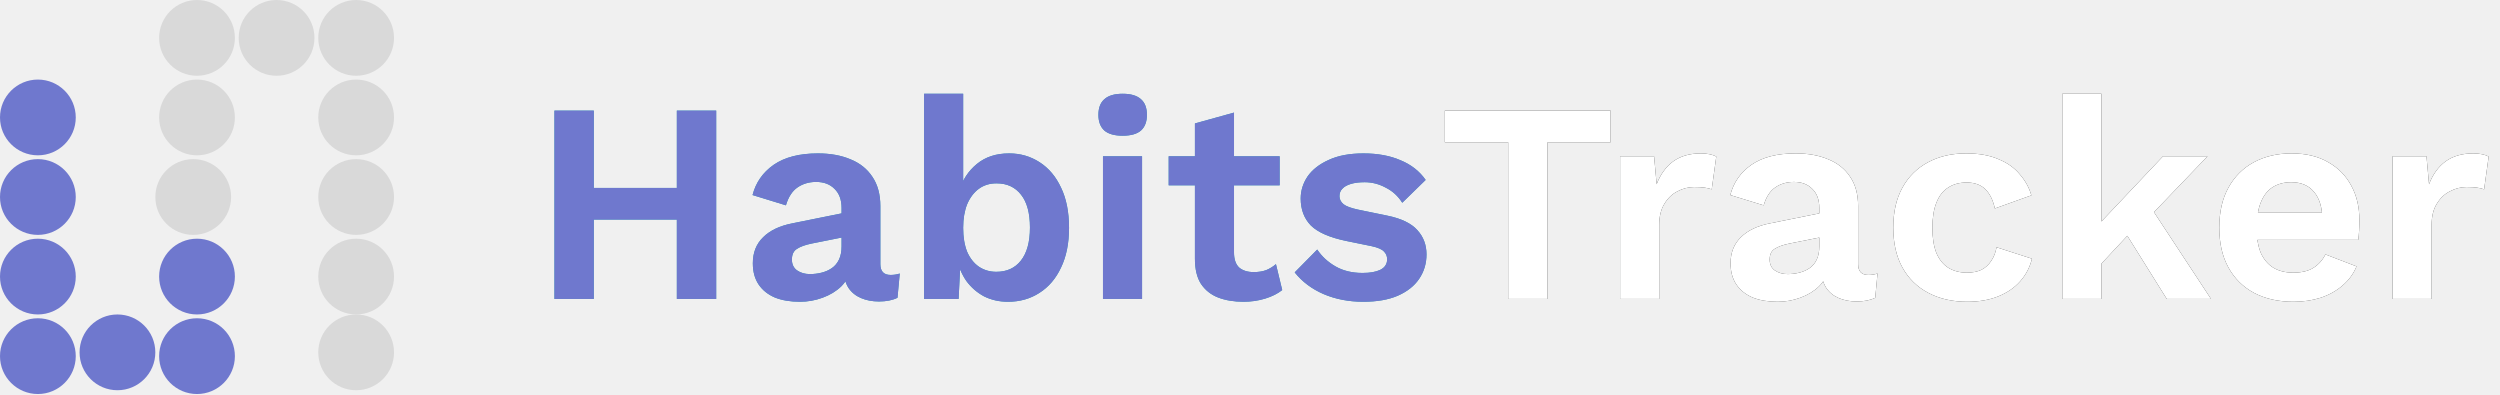
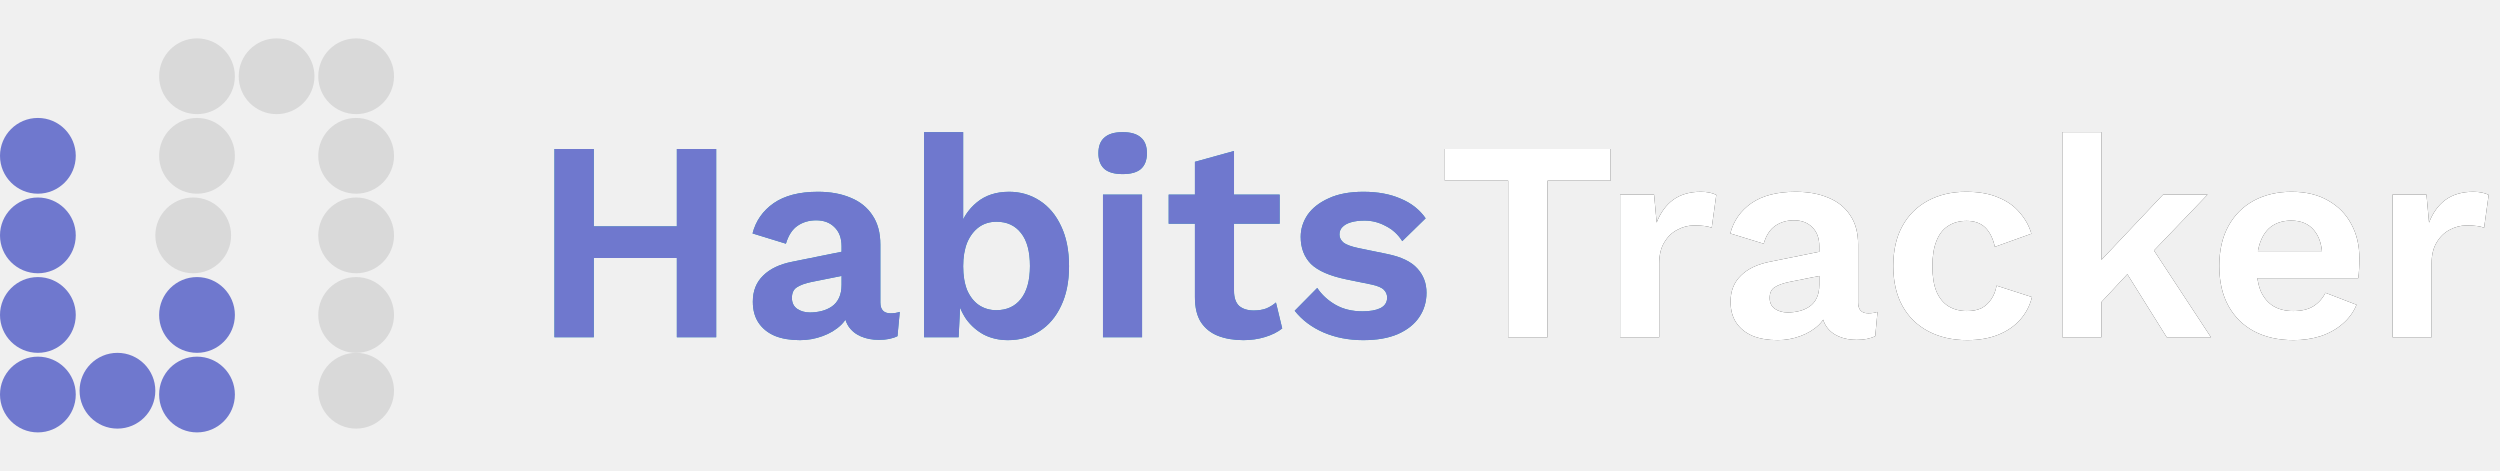
- <svg xmlns="http://www.w3.org/2000/svg" width="184" height="29" viewBox="0 0 184 29" fill="none">
+ <svg xmlns="http://www.w3.org/2000/svg" width="154" height="29" viewBox="0 0 184 29" fill="none">
  <path d="M52.713 8.14V22H49.815V8.14H52.713ZM43.704 8.14V22H40.806V8.14H43.704ZM51.327 13.831V16.162H42.255V13.831H51.327ZM61.939 15.301C61.939 14.699 61.764 14.23 61.414 13.894C61.078 13.558 60.63 13.39 60.07 13.39C59.552 13.39 59.097 13.523 58.705 13.789C58.313 14.055 58.026 14.496 57.844 15.112L55.387 14.356C55.625 13.432 56.143 12.69 56.941 12.13C57.753 11.57 58.838 11.29 60.196 11.29C61.12 11.29 61.925 11.437 62.611 11.731C63.297 12.011 63.829 12.438 64.207 13.012C64.599 13.586 64.795 14.307 64.795 15.175V19.438C64.795 19.97 65.047 20.236 65.551 20.236C65.789 20.236 66.013 20.201 66.223 20.131L66.055 21.916C65.691 22.098 65.236 22.189 64.69 22.189C64.2 22.189 63.759 22.105 63.367 21.937C62.975 21.769 62.667 21.517 62.443 21.181C62.219 20.831 62.107 20.397 62.107 19.879V19.795L62.611 19.711C62.527 20.243 62.296 20.698 61.918 21.076C61.54 21.44 61.078 21.72 60.532 21.916C60 22.112 59.447 22.21 58.873 22.21C58.159 22.21 57.543 22.105 57.025 21.895C56.507 21.671 56.108 21.349 55.828 20.929C55.548 20.509 55.408 19.991 55.408 19.375C55.408 18.591 55.66 17.954 56.164 17.464C56.668 16.96 57.389 16.617 58.327 16.435L62.275 15.637L62.254 17.422L59.734 17.926C59.258 18.024 58.894 18.157 58.642 18.325C58.404 18.479 58.285 18.738 58.285 19.102C58.285 19.452 58.411 19.718 58.663 19.9C58.929 20.082 59.244 20.173 59.608 20.173C59.902 20.173 60.189 20.138 60.469 20.068C60.749 19.998 61.001 19.886 61.225 19.732C61.449 19.578 61.624 19.368 61.75 19.102C61.876 18.836 61.939 18.514 61.939 18.136V15.301ZM74.187 22.21C73.543 22.21 72.955 22.077 72.423 21.811C71.905 21.531 71.471 21.153 71.121 20.677C70.785 20.187 70.554 19.641 70.428 19.039L70.722 18.661L70.554 22H68.013V6.901H70.89V14.461L70.617 14.02C70.841 13.236 71.268 12.585 71.898 12.067C72.528 11.549 73.319 11.29 74.271 11.29C75.097 11.29 75.846 11.507 76.518 11.941C77.19 12.375 77.715 12.998 78.093 13.81C78.485 14.622 78.681 15.609 78.681 16.771C78.681 17.905 78.485 18.878 78.093 19.69C77.715 20.502 77.183 21.125 76.497 21.559C75.825 21.993 75.055 22.21 74.187 22.21ZM73.326 20.005C74.096 20.005 74.698 19.732 75.132 19.186C75.58 18.626 75.804 17.814 75.804 16.75C75.804 15.686 75.587 14.881 75.153 14.335C74.719 13.775 74.117 13.495 73.347 13.495C72.843 13.495 72.409 13.628 72.045 13.894C71.681 14.16 71.394 14.538 71.184 15.028C70.988 15.518 70.89 16.099 70.89 16.771C70.89 17.457 70.988 18.045 71.184 18.535C71.394 19.011 71.681 19.375 72.045 19.627C72.423 19.879 72.85 20.005 73.326 20.005ZM82.628 9.988C82.026 9.988 81.578 9.862 81.284 9.61C80.99 9.344 80.843 8.959 80.843 8.455C80.843 7.937 80.99 7.552 81.284 7.3C81.578 7.034 82.026 6.901 82.628 6.901C83.23 6.901 83.678 7.034 83.972 7.3C84.266 7.552 84.413 7.937 84.413 8.455C84.413 8.959 84.266 9.344 83.972 9.61C83.678 9.862 83.23 9.988 82.628 9.988ZM84.056 11.5V22H81.179V11.5H84.056ZM90.823 8.287V18.577C90.823 19.081 90.949 19.452 91.201 19.69C91.467 19.914 91.824 20.026 92.272 20.026C92.622 20.026 92.93 19.977 93.196 19.879C93.462 19.767 93.7 19.62 93.91 19.438L94.372 21.349C94.036 21.615 93.616 21.825 93.112 21.979C92.608 22.133 92.076 22.21 91.516 22.21C90.816 22.21 90.193 22.105 89.647 21.895C89.115 21.685 88.695 21.349 88.387 20.887C88.093 20.425 87.946 19.809 87.946 19.039V9.085L90.823 8.287ZM94.183 11.5V13.642H86.014V11.5H94.183ZM100.329 22.21C99.265 22.21 98.292 22.021 97.41 21.643C96.542 21.265 95.835 20.733 95.289 20.047L96.948 18.367C97.284 18.871 97.732 19.284 98.292 19.606C98.852 19.928 99.517 20.089 100.287 20.089C100.833 20.089 101.267 20.012 101.589 19.858C101.925 19.69 102.093 19.431 102.093 19.081C102.093 18.857 102.016 18.668 101.862 18.514C101.708 18.346 101.4 18.213 100.938 18.115L99.09 17.737C97.872 17.485 97.004 17.107 96.486 16.603C95.982 16.085 95.73 15.42 95.73 14.608C95.73 14.034 95.898 13.495 96.234 12.991C96.584 12.487 97.102 12.081 97.788 11.773C98.474 11.451 99.328 11.29 100.35 11.29C101.4 11.29 102.31 11.458 103.08 11.794C103.864 12.116 104.48 12.599 104.928 13.243L103.206 14.923C102.898 14.433 102.492 14.062 101.988 13.81C101.498 13.544 100.98 13.411 100.434 13.411C100.042 13.411 99.706 13.453 99.426 13.537C99.146 13.621 98.936 13.74 98.796 13.894C98.656 14.034 98.586 14.216 98.586 14.44C98.586 14.664 98.684 14.86 98.88 15.028C99.076 15.182 99.433 15.315 99.951 15.427L102.093 15.868C103.129 16.078 103.871 16.435 104.319 16.939C104.767 17.429 104.991 18.024 104.991 18.724C104.991 19.396 104.809 19.998 104.445 20.53C104.095 21.048 103.57 21.461 102.87 21.769C102.184 22.063 101.337 22.21 100.329 22.21Z" fill="#32A3B2" />
  <path d="M118.541 8.14V10.471H113.9V22H111.002V10.471H106.34V8.14H118.541ZM119.241 22V11.5H121.74L121.929 13.558C122.209 12.83 122.615 12.27 123.147 11.878C123.693 11.486 124.372 11.29 125.184 11.29C125.422 11.29 125.639 11.311 125.835 11.353C126.031 11.395 126.192 11.451 126.318 11.521L125.982 13.936C125.842 13.88 125.667 13.838 125.457 13.81C125.261 13.782 125.002 13.768 124.68 13.768C124.26 13.768 123.854 13.873 123.462 14.083C123.07 14.279 122.748 14.587 122.496 15.007C122.244 15.413 122.118 15.931 122.118 16.561V22H119.241ZM133.901 15.301C133.901 14.699 133.726 14.23 133.376 13.894C133.04 13.558 132.592 13.39 132.032 13.39C131.514 13.39 131.059 13.523 130.667 13.789C130.275 14.055 129.988 14.496 129.806 15.112L127.349 14.356C127.587 13.432 128.105 12.69 128.903 12.13C129.715 11.57 130.8 11.29 132.158 11.29C133.082 11.29 133.887 11.437 134.573 11.731C135.259 12.011 135.791 12.438 136.169 13.012C136.561 13.586 136.757 14.307 136.757 15.175V19.438C136.757 19.97 137.009 20.236 137.513 20.236C137.751 20.236 137.975 20.201 138.185 20.131L138.017 21.916C137.653 22.098 137.198 22.189 136.652 22.189C136.162 22.189 135.721 22.105 135.329 21.937C134.937 21.769 134.629 21.517 134.405 21.181C134.181 20.831 134.069 20.397 134.069 19.879V19.795L134.573 19.711C134.489 20.243 134.258 20.698 133.88 21.076C133.502 21.44 133.04 21.72 132.494 21.916C131.962 22.112 131.409 22.21 130.835 22.21C130.121 22.21 129.505 22.105 128.987 21.895C128.469 21.671 128.07 21.349 127.79 20.929C127.51 20.509 127.37 19.991 127.37 19.375C127.37 18.591 127.622 17.954 128.126 17.464C128.63 16.96 129.351 16.617 130.289 16.435L134.237 15.637L134.216 17.422L131.696 17.926C131.22 18.024 130.856 18.157 130.604 18.325C130.366 18.479 130.247 18.738 130.247 19.102C130.247 19.452 130.373 19.718 130.625 19.9C130.891 20.082 131.206 20.173 131.57 20.173C131.864 20.173 132.151 20.138 132.431 20.068C132.711 19.998 132.963 19.886 133.187 19.732C133.411 19.578 133.586 19.368 133.712 19.102C133.838 18.836 133.901 18.514 133.901 18.136V15.301ZM144.701 11.29C145.639 11.29 146.43 11.43 147.074 11.71C147.732 11.976 148.257 12.347 148.649 12.823C149.055 13.285 149.342 13.803 149.51 14.377L146.822 15.343C146.682 14.713 146.444 14.237 146.108 13.915C145.772 13.593 145.317 13.432 144.743 13.432C144.211 13.432 143.756 13.558 143.378 13.81C143 14.048 142.713 14.419 142.517 14.923C142.321 15.413 142.223 16.029 142.223 16.771C142.223 17.513 142.321 18.129 142.517 18.619C142.727 19.109 143.021 19.473 143.399 19.711C143.791 19.949 144.246 20.068 144.764 20.068C145.184 20.068 145.541 19.998 145.835 19.858C146.129 19.704 146.367 19.487 146.549 19.207C146.745 18.927 146.878 18.591 146.948 18.199L149.552 19.039C149.398 19.669 149.111 20.222 148.691 20.698C148.271 21.174 147.732 21.545 147.074 21.811C146.416 22.077 145.653 22.21 144.785 22.21C143.707 22.21 142.755 21.993 141.929 21.559C141.103 21.125 140.466 20.502 140.018 19.69C139.57 18.878 139.346 17.898 139.346 16.75C139.346 15.602 139.57 14.622 140.018 13.81C140.466 12.998 141.096 12.375 141.908 11.941C142.72 11.507 143.651 11.29 144.701 11.29ZM162.476 11.5L157.625 16.561L157.058 16.834L153.908 20.215L153.866 17.149L159.2 11.5H162.476ZM154.664 6.901V22H151.787V6.901H154.664ZM158.024 14.839L162.728 22H159.473L156.05 16.519L158.024 14.839ZM168.8 22.21C167.694 22.21 166.728 21.993 165.902 21.559C165.09 21.125 164.46 20.502 164.012 19.69C163.564 18.878 163.34 17.898 163.34 16.75C163.34 15.602 163.564 14.622 164.012 13.81C164.46 12.998 165.083 12.375 165.881 11.941C166.693 11.507 167.617 11.29 168.653 11.29C169.717 11.29 170.62 11.507 171.362 11.941C172.104 12.361 172.671 12.942 173.063 13.684C173.455 14.412 173.651 15.245 173.651 16.183C173.651 16.463 173.644 16.729 173.63 16.981C173.616 17.233 173.595 17.457 173.567 17.653H165.188V15.658H172.307L170.921 16.162C170.921 15.28 170.718 14.601 170.312 14.125C169.92 13.649 169.36 13.411 168.632 13.411C168.1 13.411 167.638 13.537 167.246 13.789C166.868 14.041 166.581 14.419 166.385 14.923C166.189 15.413 166.091 16.036 166.091 16.792C166.091 17.534 166.196 18.15 166.406 18.64C166.63 19.116 166.938 19.473 167.33 19.711C167.736 19.949 168.219 20.068 168.779 20.068C169.395 20.068 169.892 19.949 170.27 19.711C170.648 19.473 170.942 19.144 171.152 18.724L173.441 19.606C173.217 20.152 172.874 20.621 172.412 21.013C171.964 21.405 171.425 21.706 170.795 21.916C170.179 22.112 169.514 22.21 168.8 22.21ZM176.089 22V11.5H178.588L178.777 13.558C179.057 12.83 179.463 12.27 179.995 11.878C180.541 11.486 181.22 11.29 182.032 11.29C182.27 11.29 182.487 11.311 182.683 11.353C182.879 11.395 183.04 11.451 183.166 11.521L182.83 13.936C182.69 13.88 182.515 13.838 182.305 13.81C182.109 13.782 181.85 13.768 181.528 13.768C181.108 13.768 180.702 13.873 180.31 14.083C179.918 14.279 179.596 14.587 179.344 15.007C179.092 15.413 178.966 15.931 178.966 16.561V22H176.089Z" fill="#252626" />
  <path d="M52.713 8.14V22H49.815V8.14H52.713ZM43.704 8.14V22H40.806V8.14H43.704ZM51.327 13.831V16.162H42.255V13.831H51.327ZM61.939 15.301C61.939 14.699 61.764 14.23 61.414 13.894C61.078 13.558 60.63 13.39 60.07 13.39C59.552 13.39 59.097 13.523 58.705 13.789C58.313 14.055 58.026 14.496 57.844 15.112L55.387 14.356C55.625 13.432 56.143 12.69 56.941 12.13C57.753 11.57 58.838 11.29 60.196 11.29C61.12 11.29 61.925 11.437 62.611 11.731C63.297 12.011 63.829 12.438 64.207 13.012C64.599 13.586 64.795 14.307 64.795 15.175V19.438C64.795 19.97 65.047 20.236 65.551 20.236C65.789 20.236 66.013 20.201 66.223 20.131L66.055 21.916C65.691 22.098 65.236 22.189 64.69 22.189C64.2 22.189 63.759 22.105 63.367 21.937C62.975 21.769 62.667 21.517 62.443 21.181C62.219 20.831 62.107 20.397 62.107 19.879V19.795L62.611 19.711C62.527 20.243 62.296 20.698 61.918 21.076C61.54 21.44 61.078 21.72 60.532 21.916C60 22.112 59.447 22.21 58.873 22.21C58.159 22.21 57.543 22.105 57.025 21.895C56.507 21.671 56.108 21.349 55.828 20.929C55.548 20.509 55.408 19.991 55.408 19.375C55.408 18.591 55.66 17.954 56.164 17.464C56.668 16.96 57.389 16.617 58.327 16.435L62.275 15.637L62.254 17.422L59.734 17.926C59.258 18.024 58.894 18.157 58.642 18.325C58.404 18.479 58.285 18.738 58.285 19.102C58.285 19.452 58.411 19.718 58.663 19.9C58.929 20.082 59.244 20.173 59.608 20.173C59.902 20.173 60.189 20.138 60.469 20.068C60.749 19.998 61.001 19.886 61.225 19.732C61.449 19.578 61.624 19.368 61.75 19.102C61.876 18.836 61.939 18.514 61.939 18.136V15.301ZM74.187 22.21C73.543 22.21 72.955 22.077 72.423 21.811C71.905 21.531 71.471 21.153 71.121 20.677C70.785 20.187 70.554 19.641 70.428 19.039L70.722 18.661L70.554 22H68.013V6.901H70.89V14.461L70.617 14.02C70.841 13.236 71.268 12.585 71.898 12.067C72.528 11.549 73.319 11.29 74.271 11.29C75.097 11.29 75.846 11.507 76.518 11.941C77.19 12.375 77.715 12.998 78.093 13.81C78.485 14.622 78.681 15.609 78.681 16.771C78.681 17.905 78.485 18.878 78.093 19.69C77.715 20.502 77.183 21.125 76.497 21.559C75.825 21.993 75.055 22.21 74.187 22.21ZM73.326 20.005C74.096 20.005 74.698 19.732 75.132 19.186C75.58 18.626 75.804 17.814 75.804 16.75C75.804 15.686 75.587 14.881 75.153 14.335C74.719 13.775 74.117 13.495 73.347 13.495C72.843 13.495 72.409 13.628 72.045 13.894C71.681 14.16 71.394 14.538 71.184 15.028C70.988 15.518 70.89 16.099 70.89 16.771C70.89 17.457 70.988 18.045 71.184 18.535C71.394 19.011 71.681 19.375 72.045 19.627C72.423 19.879 72.85 20.005 73.326 20.005ZM82.628 9.988C82.026 9.988 81.578 9.862 81.284 9.61C80.99 9.344 80.843 8.959 80.843 8.455C80.843 7.937 80.99 7.552 81.284 7.3C81.578 7.034 82.026 6.901 82.628 6.901C83.23 6.901 83.678 7.034 83.972 7.3C84.266 7.552 84.413 7.937 84.413 8.455C84.413 8.959 84.266 9.344 83.972 9.61C83.678 9.862 83.23 9.988 82.628 9.988ZM84.056 11.5V22H81.179V11.5H84.056ZM90.823 8.287V18.577C90.823 19.081 90.949 19.452 91.201 19.69C91.467 19.914 91.824 20.026 92.272 20.026C92.622 20.026 92.93 19.977 93.196 19.879C93.462 19.767 93.7 19.62 93.91 19.438L94.372 21.349C94.036 21.615 93.616 21.825 93.112 21.979C92.608 22.133 92.076 22.21 91.516 22.21C90.816 22.21 90.193 22.105 89.647 21.895C89.115 21.685 88.695 21.349 88.387 20.887C88.093 20.425 87.946 19.809 87.946 19.039V9.085L90.823 8.287ZM94.183 11.5V13.642H86.014V11.5H94.183ZM100.329 22.21C99.265 22.21 98.292 22.021 97.41 21.643C96.542 21.265 95.835 20.733 95.289 20.047L96.948 18.367C97.284 18.871 97.732 19.284 98.292 19.606C98.852 19.928 99.517 20.089 100.287 20.089C100.833 20.089 101.267 20.012 101.589 19.858C101.925 19.69 102.093 19.431 102.093 19.081C102.093 18.857 102.016 18.668 101.862 18.514C101.708 18.346 101.4 18.213 100.938 18.115L99.09 17.737C97.872 17.485 97.004 17.107 96.486 16.603C95.982 16.085 95.73 15.42 95.73 14.608C95.73 14.034 95.898 13.495 96.234 12.991C96.584 12.487 97.102 12.081 97.788 11.773C98.474 11.451 99.328 11.29 100.35 11.29C101.4 11.29 102.31 11.458 103.08 11.794C103.864 12.116 104.48 12.599 104.928 13.243L103.206 14.923C102.898 14.433 102.492 14.062 101.988 13.81C101.498 13.544 100.98 13.411 100.434 13.411C100.042 13.411 99.706 13.453 99.426 13.537C99.146 13.621 98.936 13.74 98.796 13.894C98.656 14.034 98.586 14.216 98.586 14.44C98.586 14.664 98.684 14.86 98.88 15.028C99.076 15.182 99.433 15.315 99.951 15.427L102.093 15.868C103.129 16.078 103.871 16.435 104.319 16.939C104.767 17.429 104.991 18.024 104.991 18.724C104.991 19.396 104.809 19.998 104.445 20.53C104.095 21.048 103.57 21.461 102.87 21.769C102.184 22.063 101.337 22.21 100.329 22.21Z" fill="#6F78CE" />
  <path d="M118.541 8.14V10.471H113.9V22H111.002V10.471H106.34V8.14H118.541ZM119.241 22V11.5H121.74L121.929 13.558C122.209 12.83 122.615 12.27 123.147 11.878C123.693 11.486 124.372 11.29 125.184 11.29C125.422 11.29 125.639 11.311 125.835 11.353C126.031 11.395 126.192 11.451 126.318 11.521L125.982 13.936C125.842 13.88 125.667 13.838 125.457 13.81C125.261 13.782 125.002 13.768 124.68 13.768C124.26 13.768 123.854 13.873 123.462 14.083C123.07 14.279 122.748 14.587 122.496 15.007C122.244 15.413 122.118 15.931 122.118 16.561V22H119.241ZM133.901 15.301C133.901 14.699 133.726 14.23 133.376 13.894C133.04 13.558 132.592 13.39 132.032 13.39C131.514 13.39 131.059 13.523 130.667 13.789C130.275 14.055 129.988 14.496 129.806 15.112L127.349 14.356C127.587 13.432 128.105 12.69 128.903 12.13C129.715 11.57 130.8 11.29 132.158 11.29C133.082 11.29 133.887 11.437 134.573 11.731C135.259 12.011 135.791 12.438 136.169 13.012C136.561 13.586 136.757 14.307 136.757 15.175V19.438C136.757 19.97 137.009 20.236 137.513 20.236C137.751 20.236 137.975 20.201 138.185 20.131L138.017 21.916C137.653 22.098 137.198 22.189 136.652 22.189C136.162 22.189 135.721 22.105 135.329 21.937C134.937 21.769 134.629 21.517 134.405 21.181C134.181 20.831 134.069 20.397 134.069 19.879V19.795L134.573 19.711C134.489 20.243 134.258 20.698 133.88 21.076C133.502 21.44 133.04 21.72 132.494 21.916C131.962 22.112 131.409 22.21 130.835 22.21C130.121 22.21 129.505 22.105 128.987 21.895C128.469 21.671 128.07 21.349 127.79 20.929C127.51 20.509 127.37 19.991 127.37 19.375C127.37 18.591 127.622 17.954 128.126 17.464C128.63 16.96 129.351 16.617 130.289 16.435L134.237 15.637L134.216 17.422L131.696 17.926C131.22 18.024 130.856 18.157 130.604 18.325C130.366 18.479 130.247 18.738 130.247 19.102C130.247 19.452 130.373 19.718 130.625 19.9C130.891 20.082 131.206 20.173 131.57 20.173C131.864 20.173 132.151 20.138 132.431 20.068C132.711 19.998 132.963 19.886 133.187 19.732C133.411 19.578 133.586 19.368 133.712 19.102C133.838 18.836 133.901 18.514 133.901 18.136V15.301ZM144.701 11.29C145.639 11.29 146.43 11.43 147.074 11.71C147.732 11.976 148.257 12.347 148.649 12.823C149.055 13.285 149.342 13.803 149.51 14.377L146.822 15.343C146.682 14.713 146.444 14.237 146.108 13.915C145.772 13.593 145.317 13.432 144.743 13.432C144.211 13.432 143.756 13.558 143.378 13.81C143 14.048 142.713 14.419 142.517 14.923C142.321 15.413 142.223 16.029 142.223 16.771C142.223 17.513 142.321 18.129 142.517 18.619C142.727 19.109 143.021 19.473 143.399 19.711C143.791 19.949 144.246 20.068 144.764 20.068C145.184 20.068 145.541 19.998 145.835 19.858C146.129 19.704 146.367 19.487 146.549 19.207C146.745 18.927 146.878 18.591 146.948 18.199L149.552 19.039C149.398 19.669 149.111 20.222 148.691 20.698C148.271 21.174 147.732 21.545 147.074 21.811C146.416 22.077 145.653 22.21 144.785 22.21C143.707 22.21 142.755 21.993 141.929 21.559C141.103 21.125 140.466 20.502 140.018 19.69C139.57 18.878 139.346 17.898 139.346 16.75C139.346 15.602 139.57 14.622 140.018 13.81C140.466 12.998 141.096 12.375 141.908 11.941C142.72 11.507 143.651 11.29 144.701 11.29ZM162.476 11.5L157.625 16.561L157.058 16.834L153.908 20.215L153.866 17.149L159.2 11.5H162.476ZM154.664 6.901V22H151.787V6.901H154.664ZM158.024 14.839L162.728 22H159.473L156.05 16.519L158.024 14.839ZM168.8 22.21C167.694 22.21 166.728 21.993 165.902 21.559C165.09 21.125 164.46 20.502 164.012 19.69C163.564 18.878 163.34 17.898 163.34 16.75C163.34 15.602 163.564 14.622 164.012 13.81C164.46 12.998 165.083 12.375 165.881 11.941C166.693 11.507 167.617 11.29 168.653 11.29C169.717 11.29 170.62 11.507 171.362 11.941C172.104 12.361 172.671 12.942 173.063 13.684C173.455 14.412 173.651 15.245 173.651 16.183C173.651 16.463 173.644 16.729 173.63 16.981C173.616 17.233 173.595 17.457 173.567 17.653H165.188V15.658H172.307L170.921 16.162C170.921 15.28 170.718 14.601 170.312 14.125C169.92 13.649 169.36 13.411 168.632 13.411C168.1 13.411 167.638 13.537 167.246 13.789C166.868 14.041 166.581 14.419 166.385 14.923C166.189 15.413 166.091 16.036 166.091 16.792C166.091 17.534 166.196 18.15 166.406 18.64C166.63 19.116 166.938 19.473 167.33 19.711C167.736 19.949 168.219 20.068 168.779 20.068C169.395 20.068 169.892 19.949 170.27 19.711C170.648 19.473 170.942 19.144 171.152 18.724L173.441 19.606C173.217 20.152 172.874 20.621 172.412 21.013C171.964 21.405 171.425 21.706 170.795 21.916C170.179 22.112 169.514 22.21 168.8 22.21ZM176.089 22V11.5H178.588L178.777 13.558C179.057 12.83 179.463 12.27 179.995 11.878C180.541 11.486 181.22 11.29 182.032 11.29C182.27 11.29 182.487 11.311 182.683 11.353C182.879 11.395 183.04 11.451 183.166 11.521L182.83 13.936C182.69 13.88 182.515 13.838 182.305 13.81C182.109 13.782 181.85 13.768 181.528 13.768C181.108 13.768 180.702 13.873 180.31 14.083C179.918 14.279 179.596 14.587 179.344 15.007C179.092 15.413 178.966 15.931 178.966 16.561V22H176.089Z" fill="white" />
  <circle cx="2.788" cy="8.644" r="2.788" fill="#6F78CE" />
  <circle cx="14.5" cy="8.644" r="2.788" fill="#D9D9D9" />
  <circle cx="14.5" cy="2.788" r="2.788" fill="#D9D9D9" />
  <circle cx="20.356" cy="2.788" r="2.788" fill="#D9D9D9" />
  <circle cx="26.212" cy="2.788" r="2.788" fill="#D9D9D9" />
  <circle cx="26.212" cy="8.644" r="2.788" fill="#D9D9D9" />
  <circle cx="26.212" cy="14.5" r="2.788" fill="#D9D9D9" />
  <circle cx="26.212" cy="20.356" r="2.788" fill="#D9D9D9" />
  <circle cx="14.221" cy="14.5" r="2.788" fill="#D9D9D9" />
  <circle cx="26.212" cy="25.933" r="2.788" fill="#D9D9D9" />
  <circle cx="14.5" cy="20.356" r="2.788" fill="#6F78CE" />
  <circle cx="2.788" cy="14.5" r="2.788" fill="#6F78CE" />
  <circle cx="2.788" cy="20.356" r="2.788" fill="#6F78CE" />
  <circle cx="2.788" cy="26.212" r="2.788" fill="#6F78CE" />
  <circle cx="14.5" cy="26.212" r="2.788" fill="#6F78CE" />
  <circle cx="8.644" cy="25.933" r="2.788" fill="#6F78CE" />
</svg>
